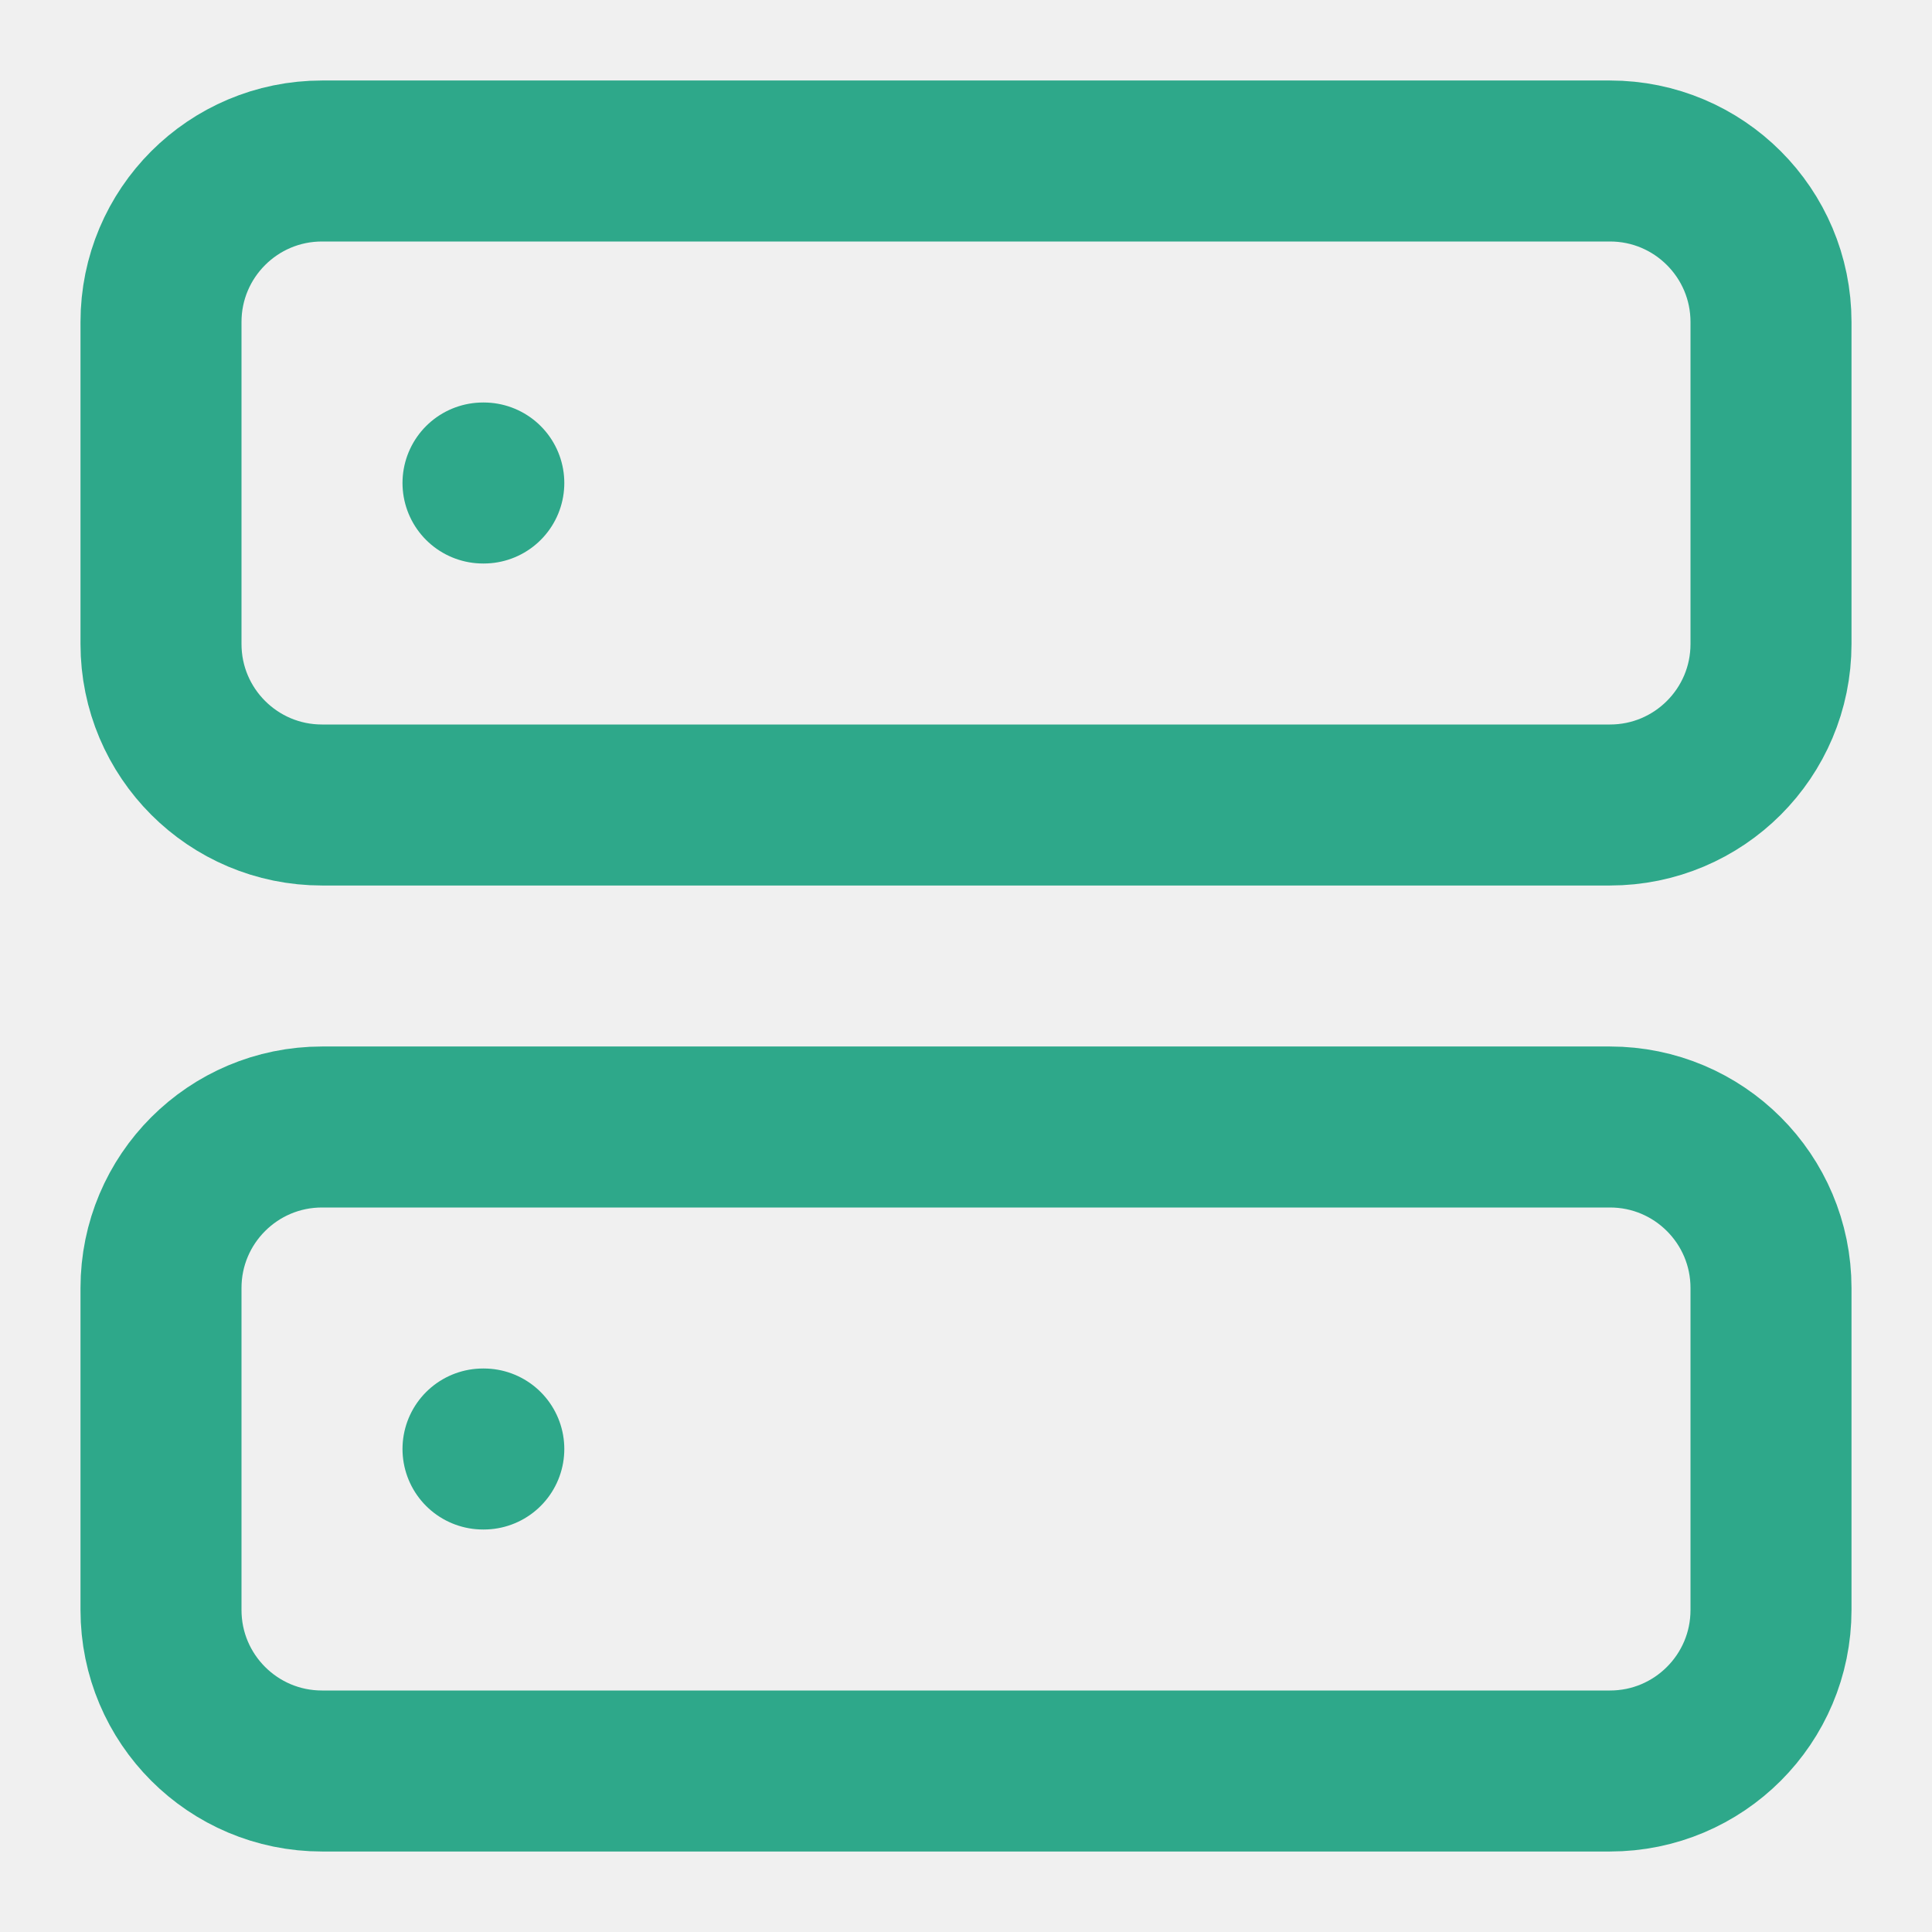
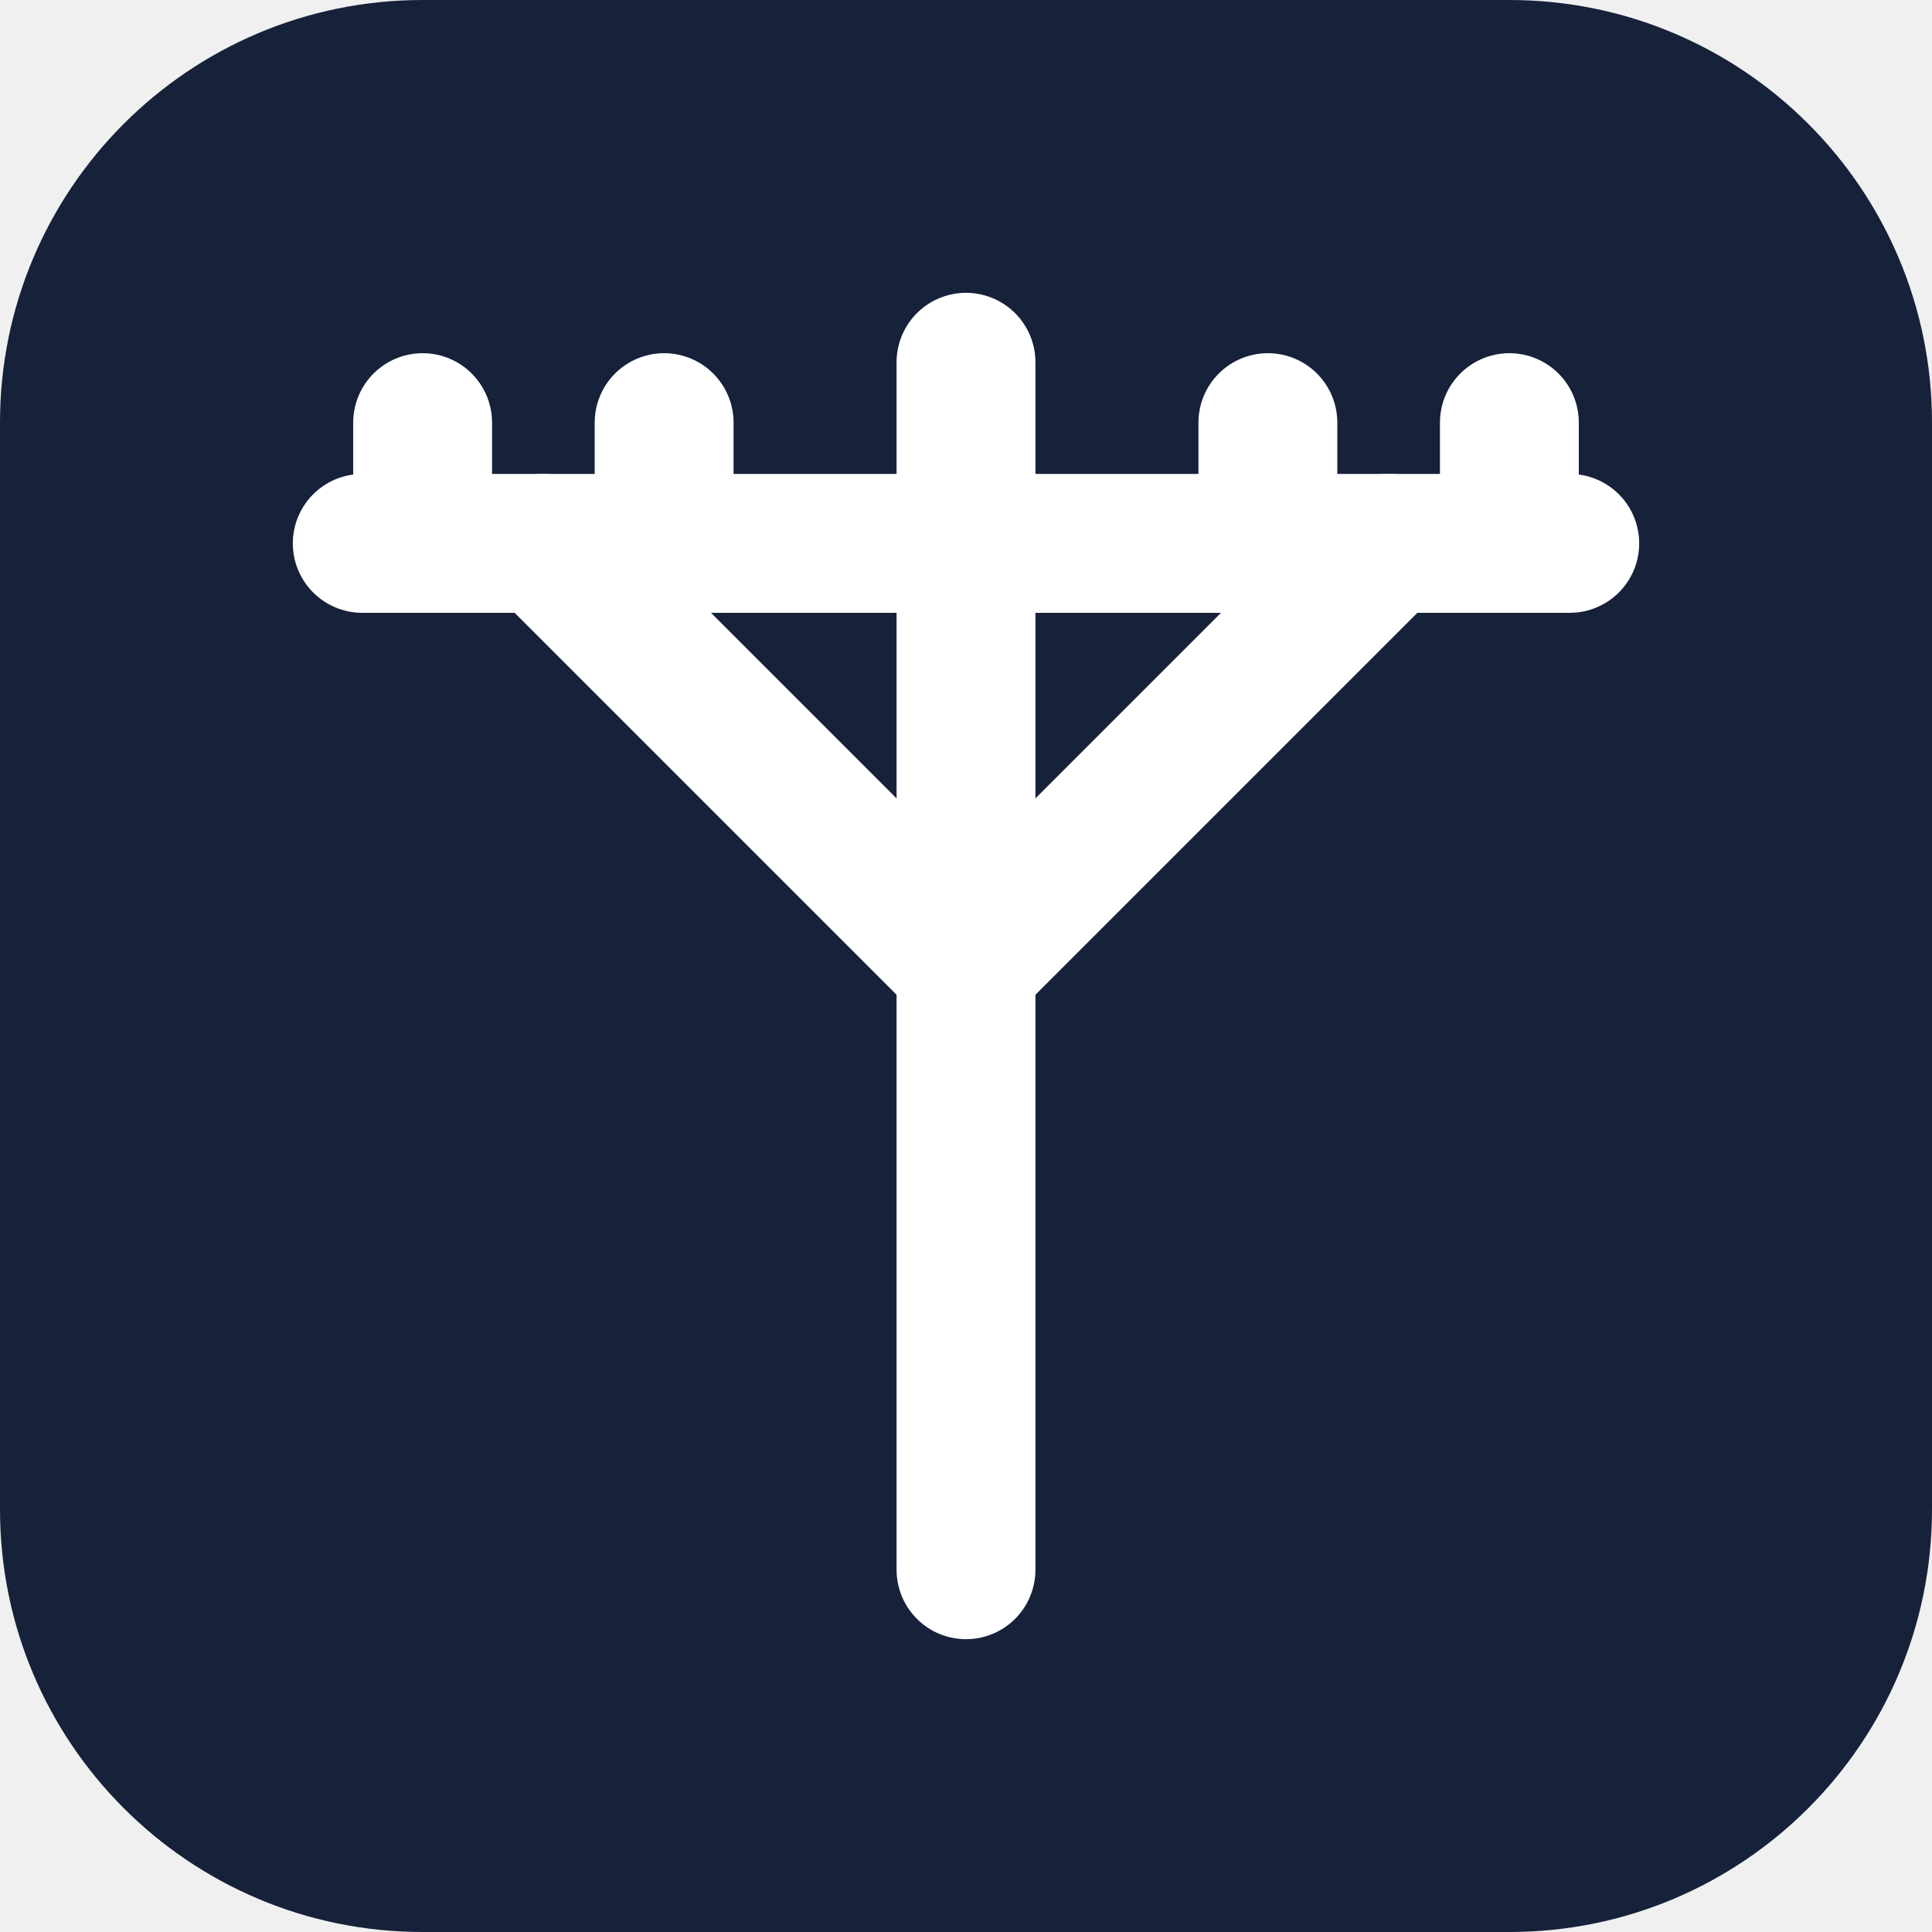
- <svg xmlns="http://www.w3.org/2000/svg" width="24" height="24" viewBox="0 0 24 24" fill="none" stroke="#2EA88A" stroke-width="2" stroke-linecap="round" stroke-linejoin="round">
-   <rect width="20" height="8" x="2" y="2" rx="2" ry="2" />
-   <rect width="20" height="8" x="2" y="14" rx="2" ry="2" />
-   <line x1="6" x2="6.01" y1="6" y2="6" />
-   <line x1="6" x2="6.01" y1="18" y2="18" />
+ <svg xmlns="http://www.w3.org/2000/svg" width="32" height="32" viewBox="0 0 32 32">
+   <rect width="32" height="32" rx="7" fill="#16213a" />
+   <g transform="translate(4 4)" fill="none" stroke="#fff" stroke-width="2.3" stroke-linecap="round" stroke-linejoin="round">
+     <path d="M12 2v20" />
+     <path d="M2 5h20" />
+     <path d="M3 3v2" />
+     <path d="M7 3v2" />
+     <path d="M17 3v2" />
+     <path d="M21 3v2" />
+     <path d="m19 5-7 7-7-7" />
+   </g>
</svg>
